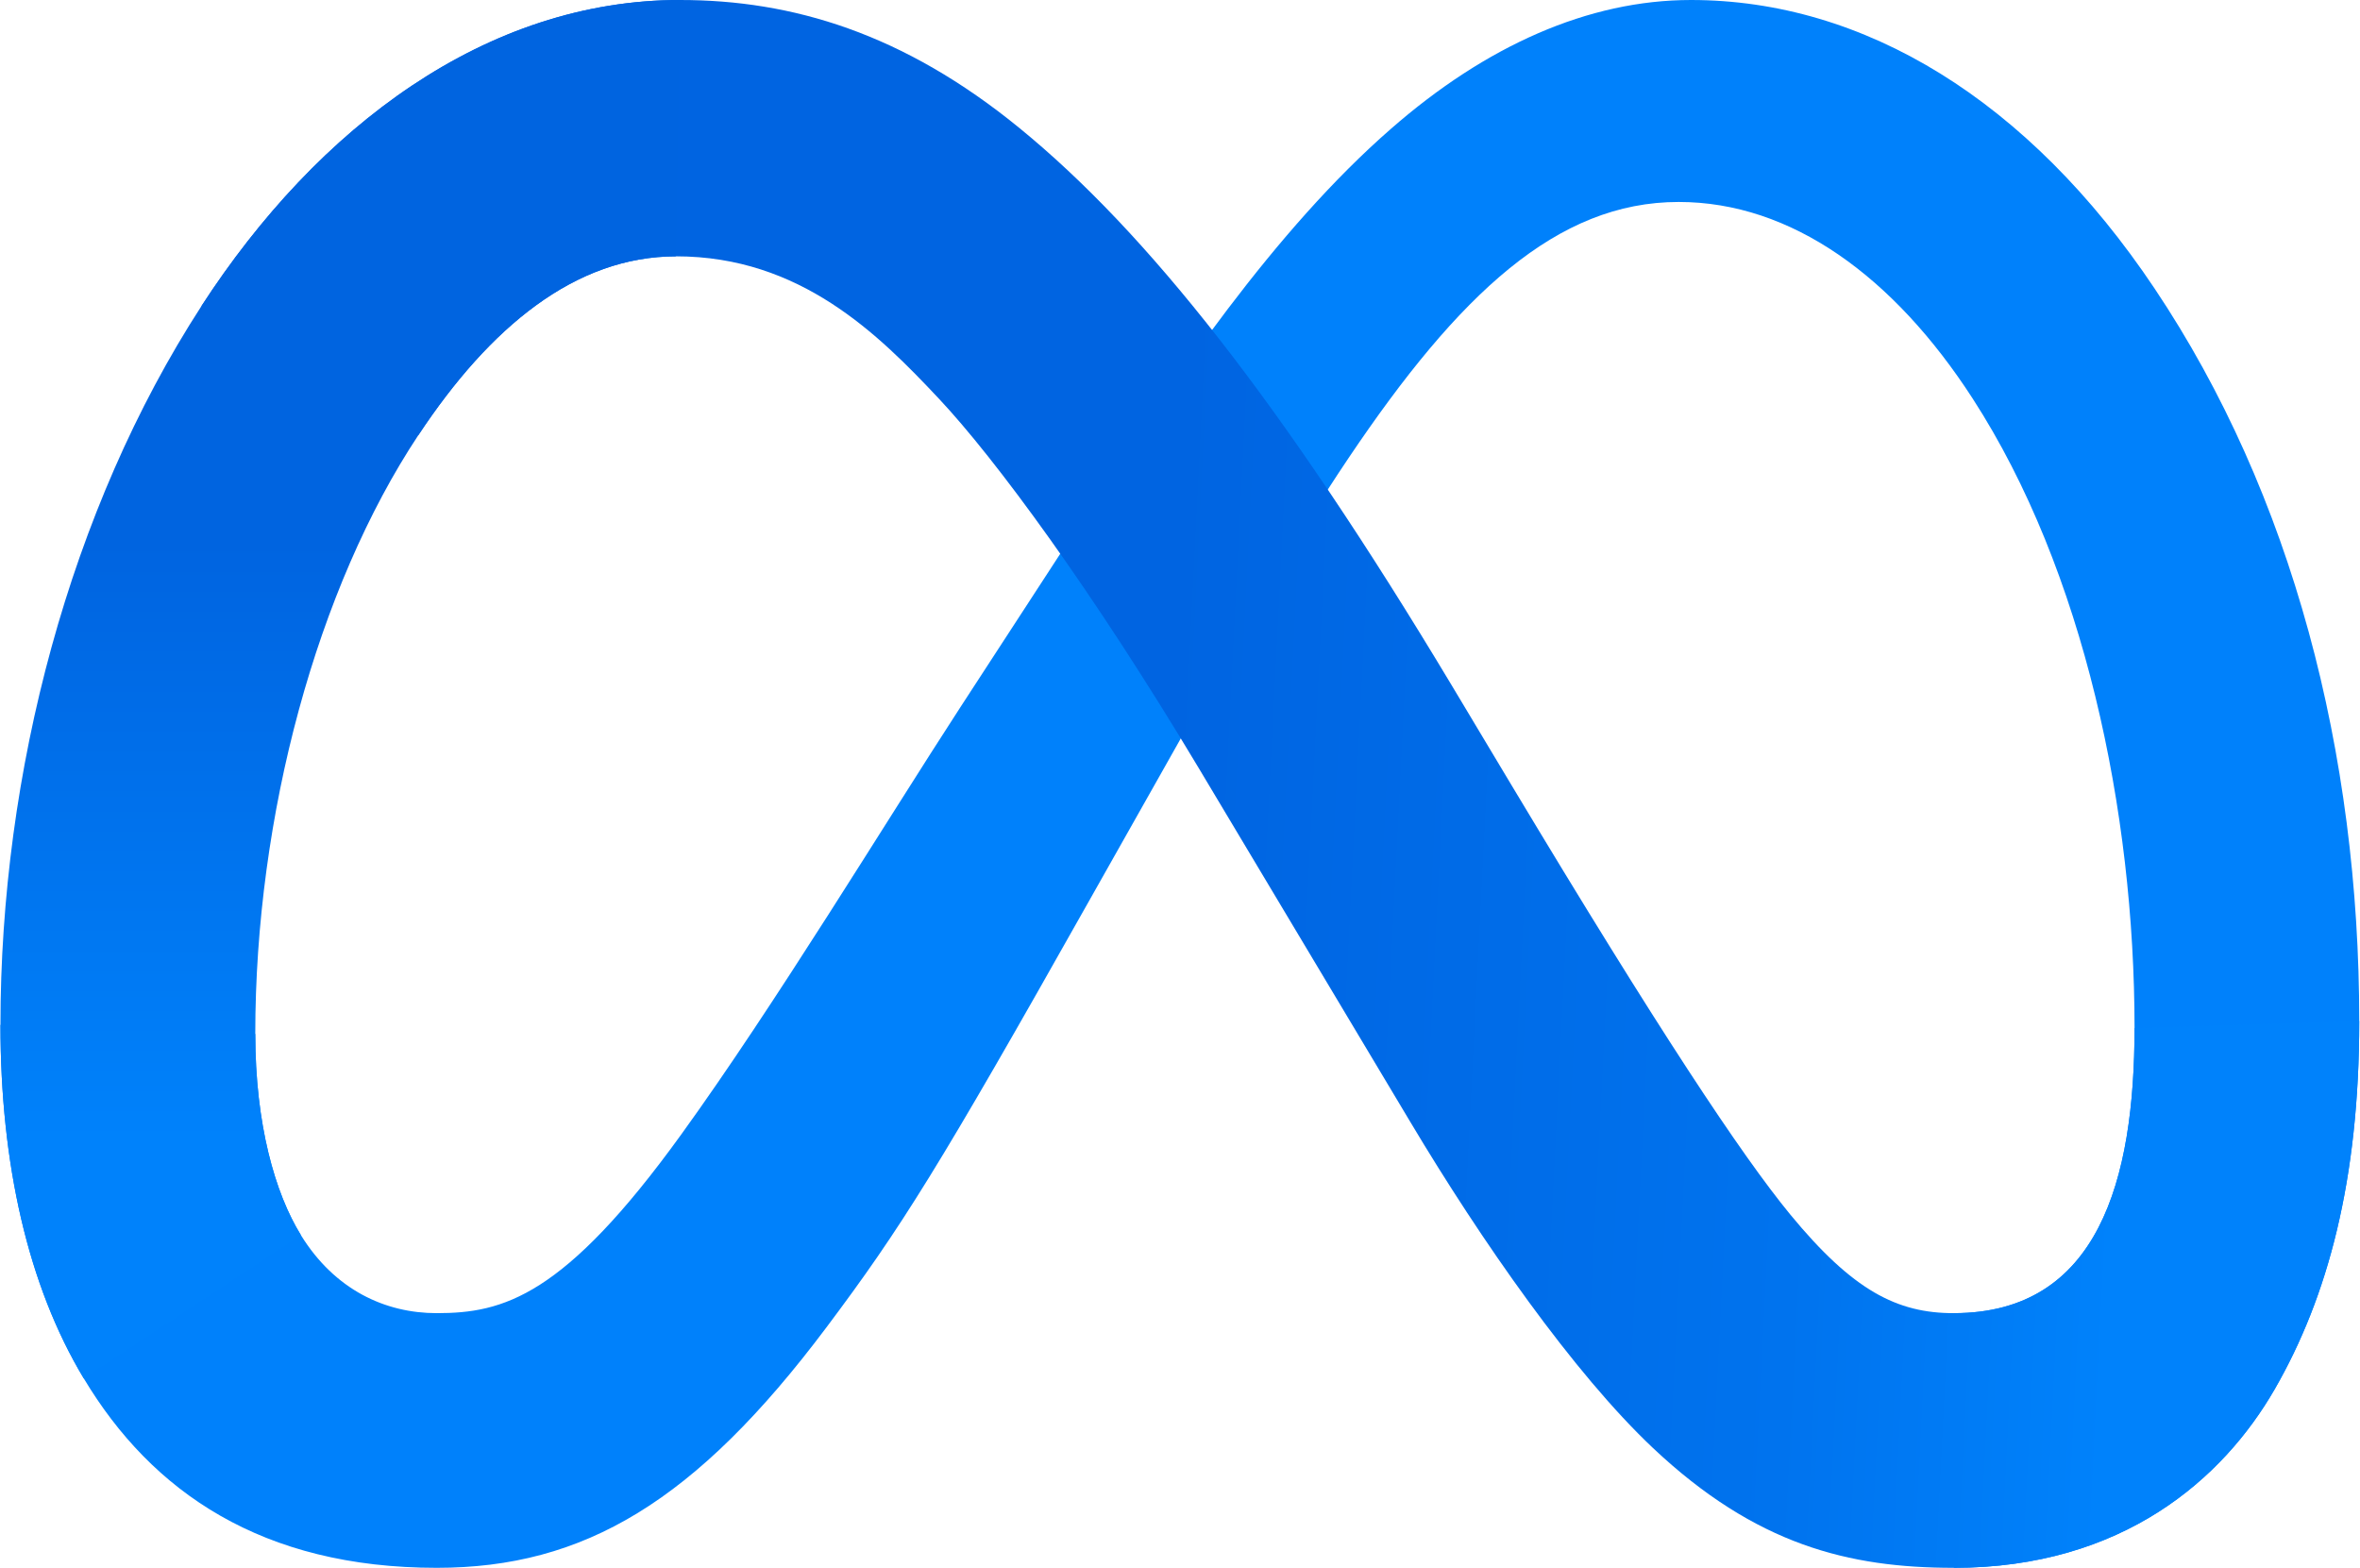
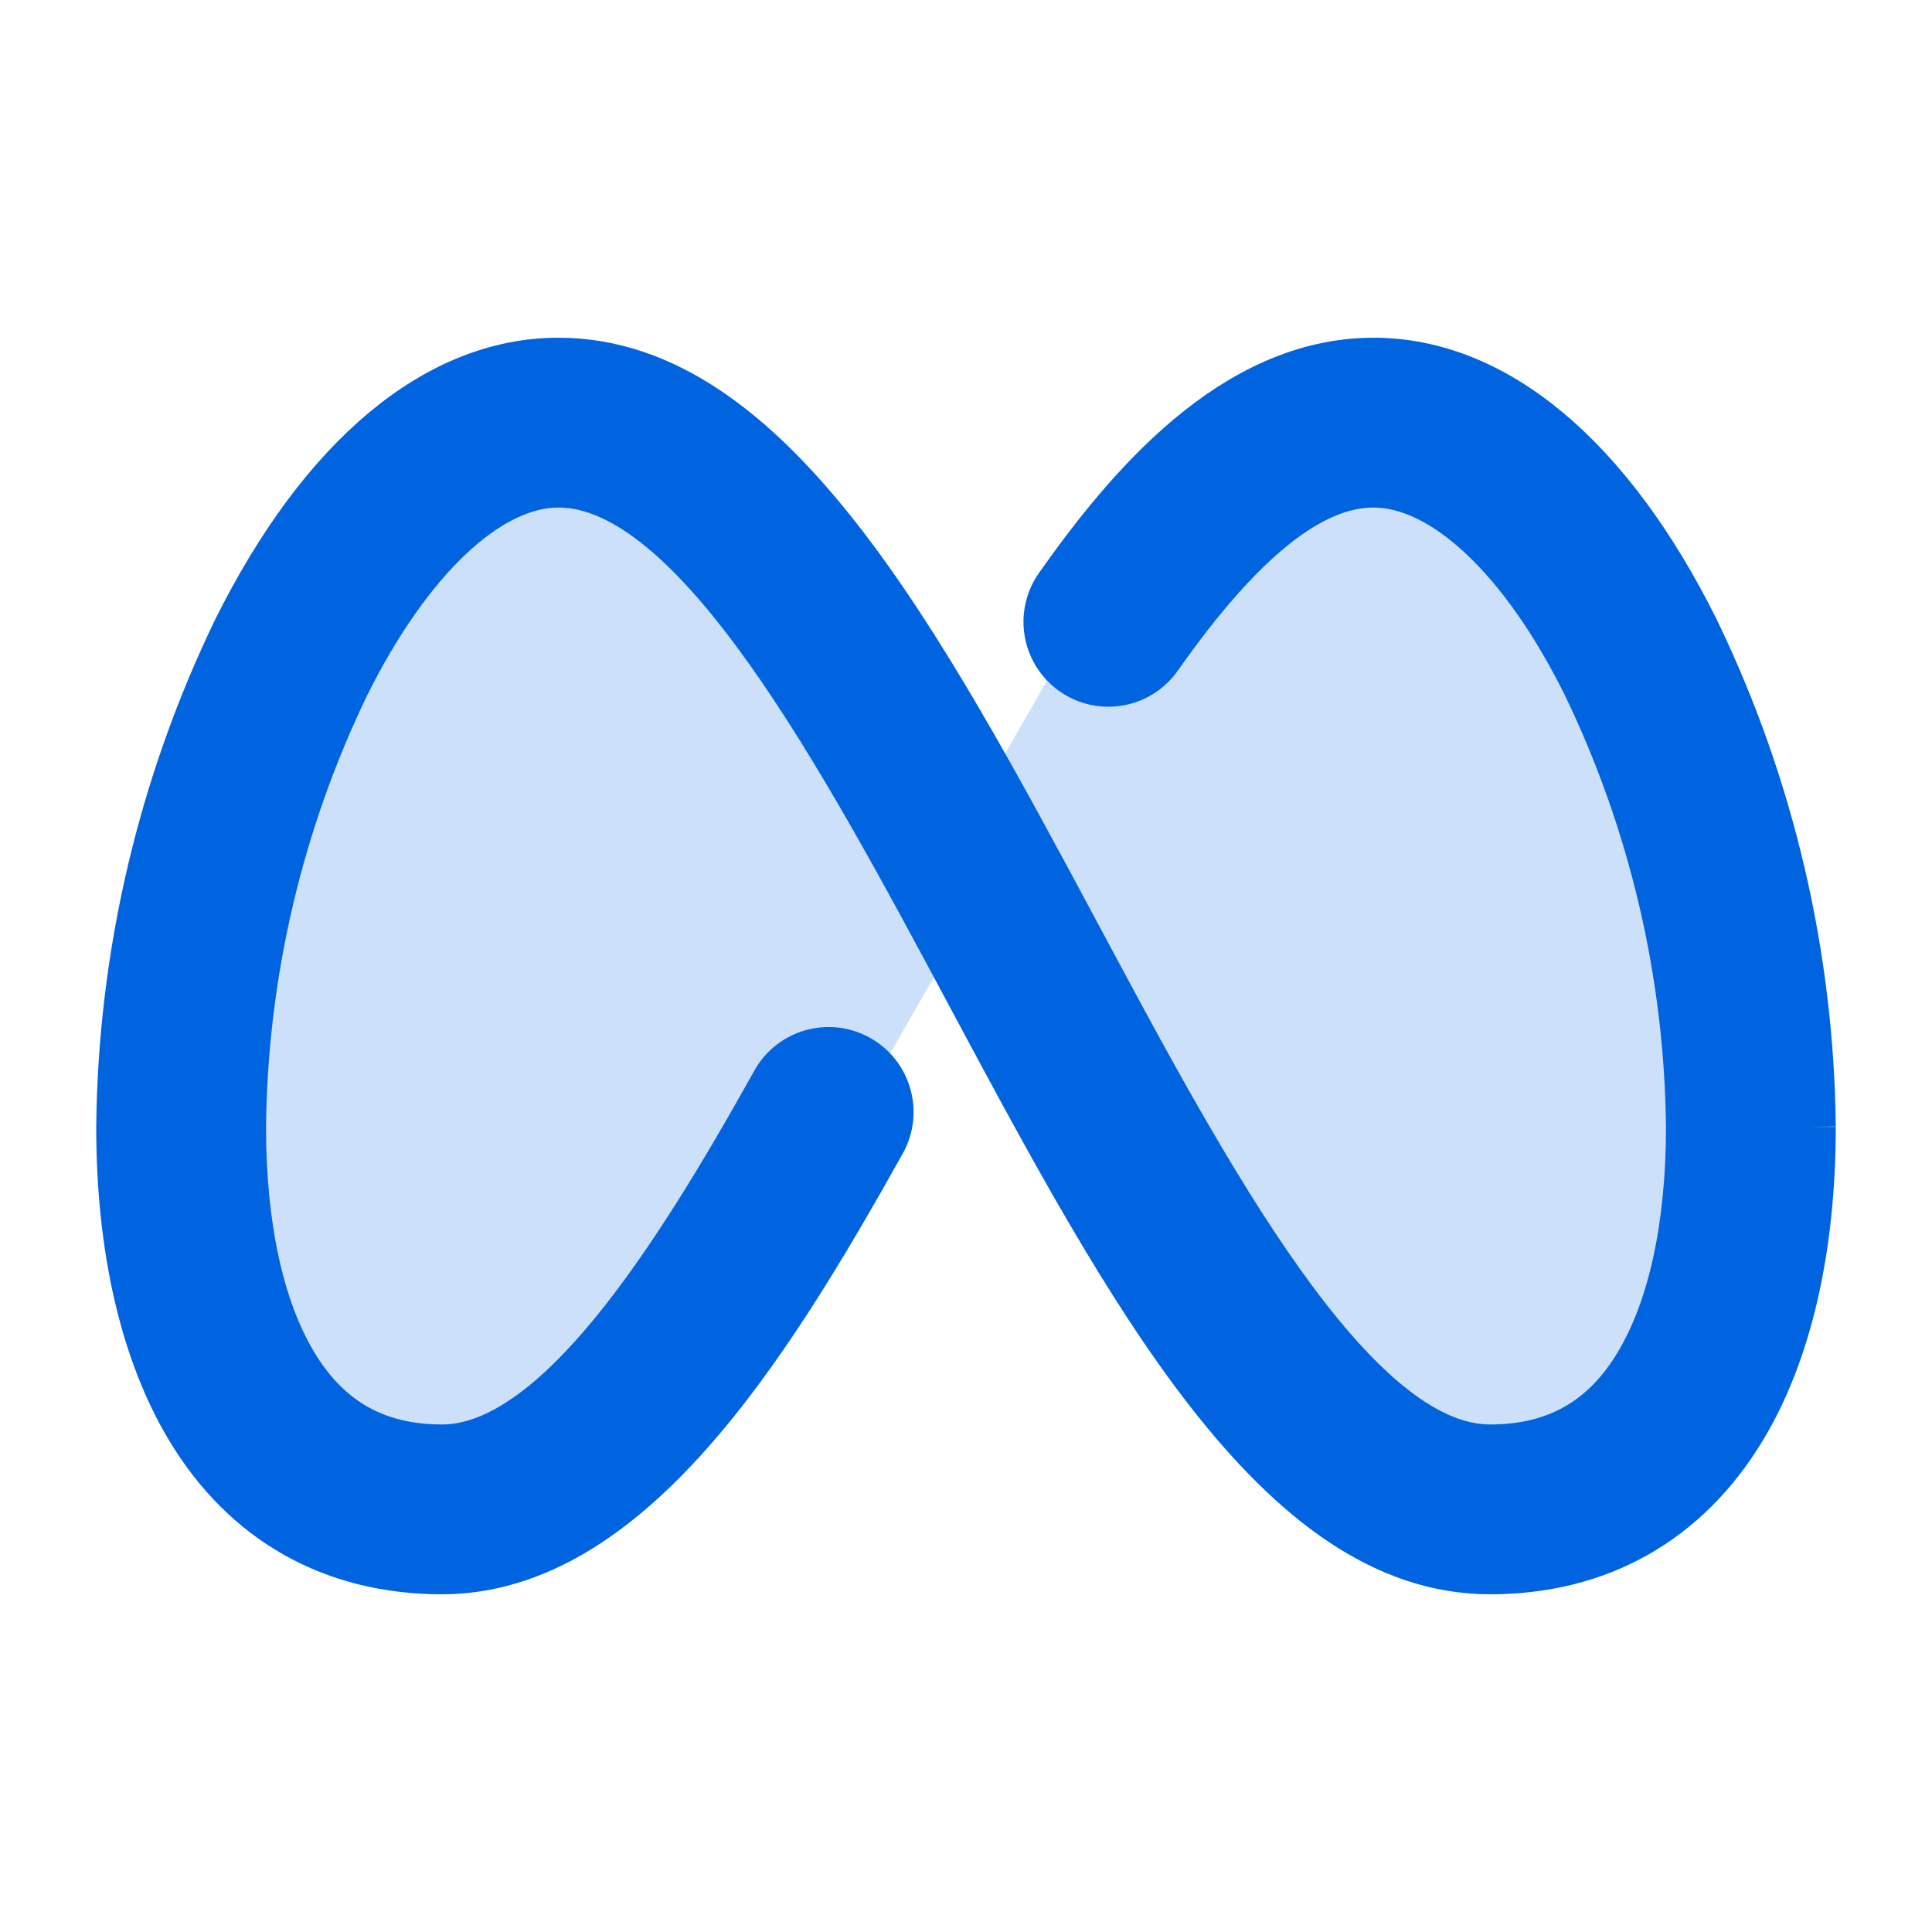
- <svg xmlns="http://www.w3.org/2000/svg" width="1567" height="1041" version="1.2">
-   <defs>
-     <linearGradient id="a" x1="332.6" x2="1411" y1="637.7" y2="692.2" gradientUnits="userSpaceOnUse">
-       <stop offset="0" stop-color="#0064e1" />
-       <stop offset=".4" stop-color="#0064e1" />
-       <stop offset=".8" stop-color="#0073ee" />
-       <stop offset="1" stop-color="#0082fb" />
-     </linearGradient>
-     <linearGradient id="b" x1="245.4" x2="245.4" y1="757.6" y2="359.7" gradientUnits="userSpaceOnUse">
-       <stop offset="0" stop-color="#0082fb" />
-       <stop offset="1" stop-color="#0064e0" />
-     </linearGradient>
-   </defs>
-   <path d="M169.5 686.5c0 59.9 13.1 105.8 30.3 133.6 22.5 36.4 56 51.8 90.2 51.8 44.2 0 84.5-10.9 162.3-118.6C514.6 667.1 588 546 637.4 470l83.7-128.6c58.1-89.3 125.3-188.6 202.5-255.9C986.5 30.5 1054.5 0 1122.8 0c114.8 0 224.1 66.5 307.7 191.4 91.6 136.7 136 308.8 136 486.5 0 105.6-20.8 183.2-56.2 244.6-34.2 59.3-100.8 118.5-213 118.5V871.9c96 0 120-88.3 120-189.3 0-144-33.6-303.8-107.5-418-52.4-81-120.4-130.5-195.2-130.5-80.8 0-145.9 61.1-219.1 169.9-38.9 57.8-78.8 128.3-123.6 207.8l-49.4 87.5c-99.1 175.9-124.2 216-173.8 282.1C461.9 997.1 387.7 1041 290 1041c-115.8 0-189.1-50.2-234.4-125.8C18.5 853.5.3 772.6.3 680.5z" style="fill:#0081fb" />
-   <path d="M133.7 203.3C211.3 83.7 323.2 0 451.6 0 525.9 0 599.8 22 677 85.1c84.4 68.9 174.4 182.5 286.7 369.6l40.2 67.1c97.2 162 152.5 245.3 184.8 284.6 41.6 50.5 70.8 65.5 108.6 65.5 96 0 120-88.3 120-189.3l149.2-4.7c0 105.6-20.8 183.2-56.2 244.6-34.2 59.3-100.8 118.5-213 118.5-69.7 0-131.5-15.2-199.8-79.6C1045 911.9 983.6 824 936.4 744.9L796 510.1c-70.5-117.8-135.2-205.6-172.6-245.4-40.2-42.8-92-94.5-174.5-94.5-66.9 0-123.6 46.9-171.1 118.7z" style="fill:url(#a)" />
-   <path d="M448.9 170.2c-66.9 0-123.6 46.9-171.1 118.7-67.2 101.4-108.3 252.5-108.3 397.6 0 59.9 13.1 105.8 30.3 133.6L55.6 915.2C18.5 853.5.3 772.6.3 680.5c0-167.6 46-342.3 133.4-477.2C211.3 83.7 323.2 0 451.6 0z" style="fill:url(#b)" />
+ <svg xmlns="http://www.w3.org/2000/svg" width="480" height="480" viewBox="0 0 256 256">
+   <g fill="#0064e0" stroke-width="6.5" stroke="#0064e0">
+     <path d="m128.49 114.6l-18.71 32.75C93.88 175.86 77.52 200 58.56 200C-3.16 200 27.7 56 74 56c20.25 0 37.56 27.58 54.49 58.6M182 56c-12.62 0-24.1 10.7-35 26.27l-18.51 32.33c21.76 39.86 42.91 85.4 68.95 85.4C259.16 200 228.3 56 182 56" opacity="0.2" />
+     <path d="M240 149.31c0 16.11-3.17 29.89-9.17 39.84c-7.43 12.33-19 18.85-33.39 18.85c-27.94 0-47.78-37-68.78-76.22C111.64 100 92.35 64 74 64c-9.38 0-19.94 10-28.25 26.67A138.2 138.2 0 0 0 32 149.31c0 13.2 2.38 24.12 6.88 31.58S49.82 192 58.56 192c15.12 0 30.85-24.54 44.23-48.55a8 8 0 0 1 14 7.8C101.46 178.71 83.07 208 58.56 208c-14.41 0-26-6.52-33.39-18.85c-6-10-9.17-23.73-9.17-39.84a154.8 154.8 0 0 1 15.42-65.77C42.82 60.62 57.94 48 74 48c27.94 0 47.77 37 68.78 76.22C159.79 156 179.08 192 197.44 192c8.74 0 15.18-3.63 19.68-11.11s6.88-18.38 6.88-31.58a138.2 138.2 0 0 0-13.74-58.64C202 74 191.39 64 182 64c-8.36 0-17.68 7.48-28.51 22.88a8 8 0 1 1-13.08-9.21c9-12.74 23-29.67 41.59-29.67c16.05 0 31.17 12.62 42.57 35.54A154.8 154.8 0 0 1 240 149.31" />
+   </g>
</svg>
